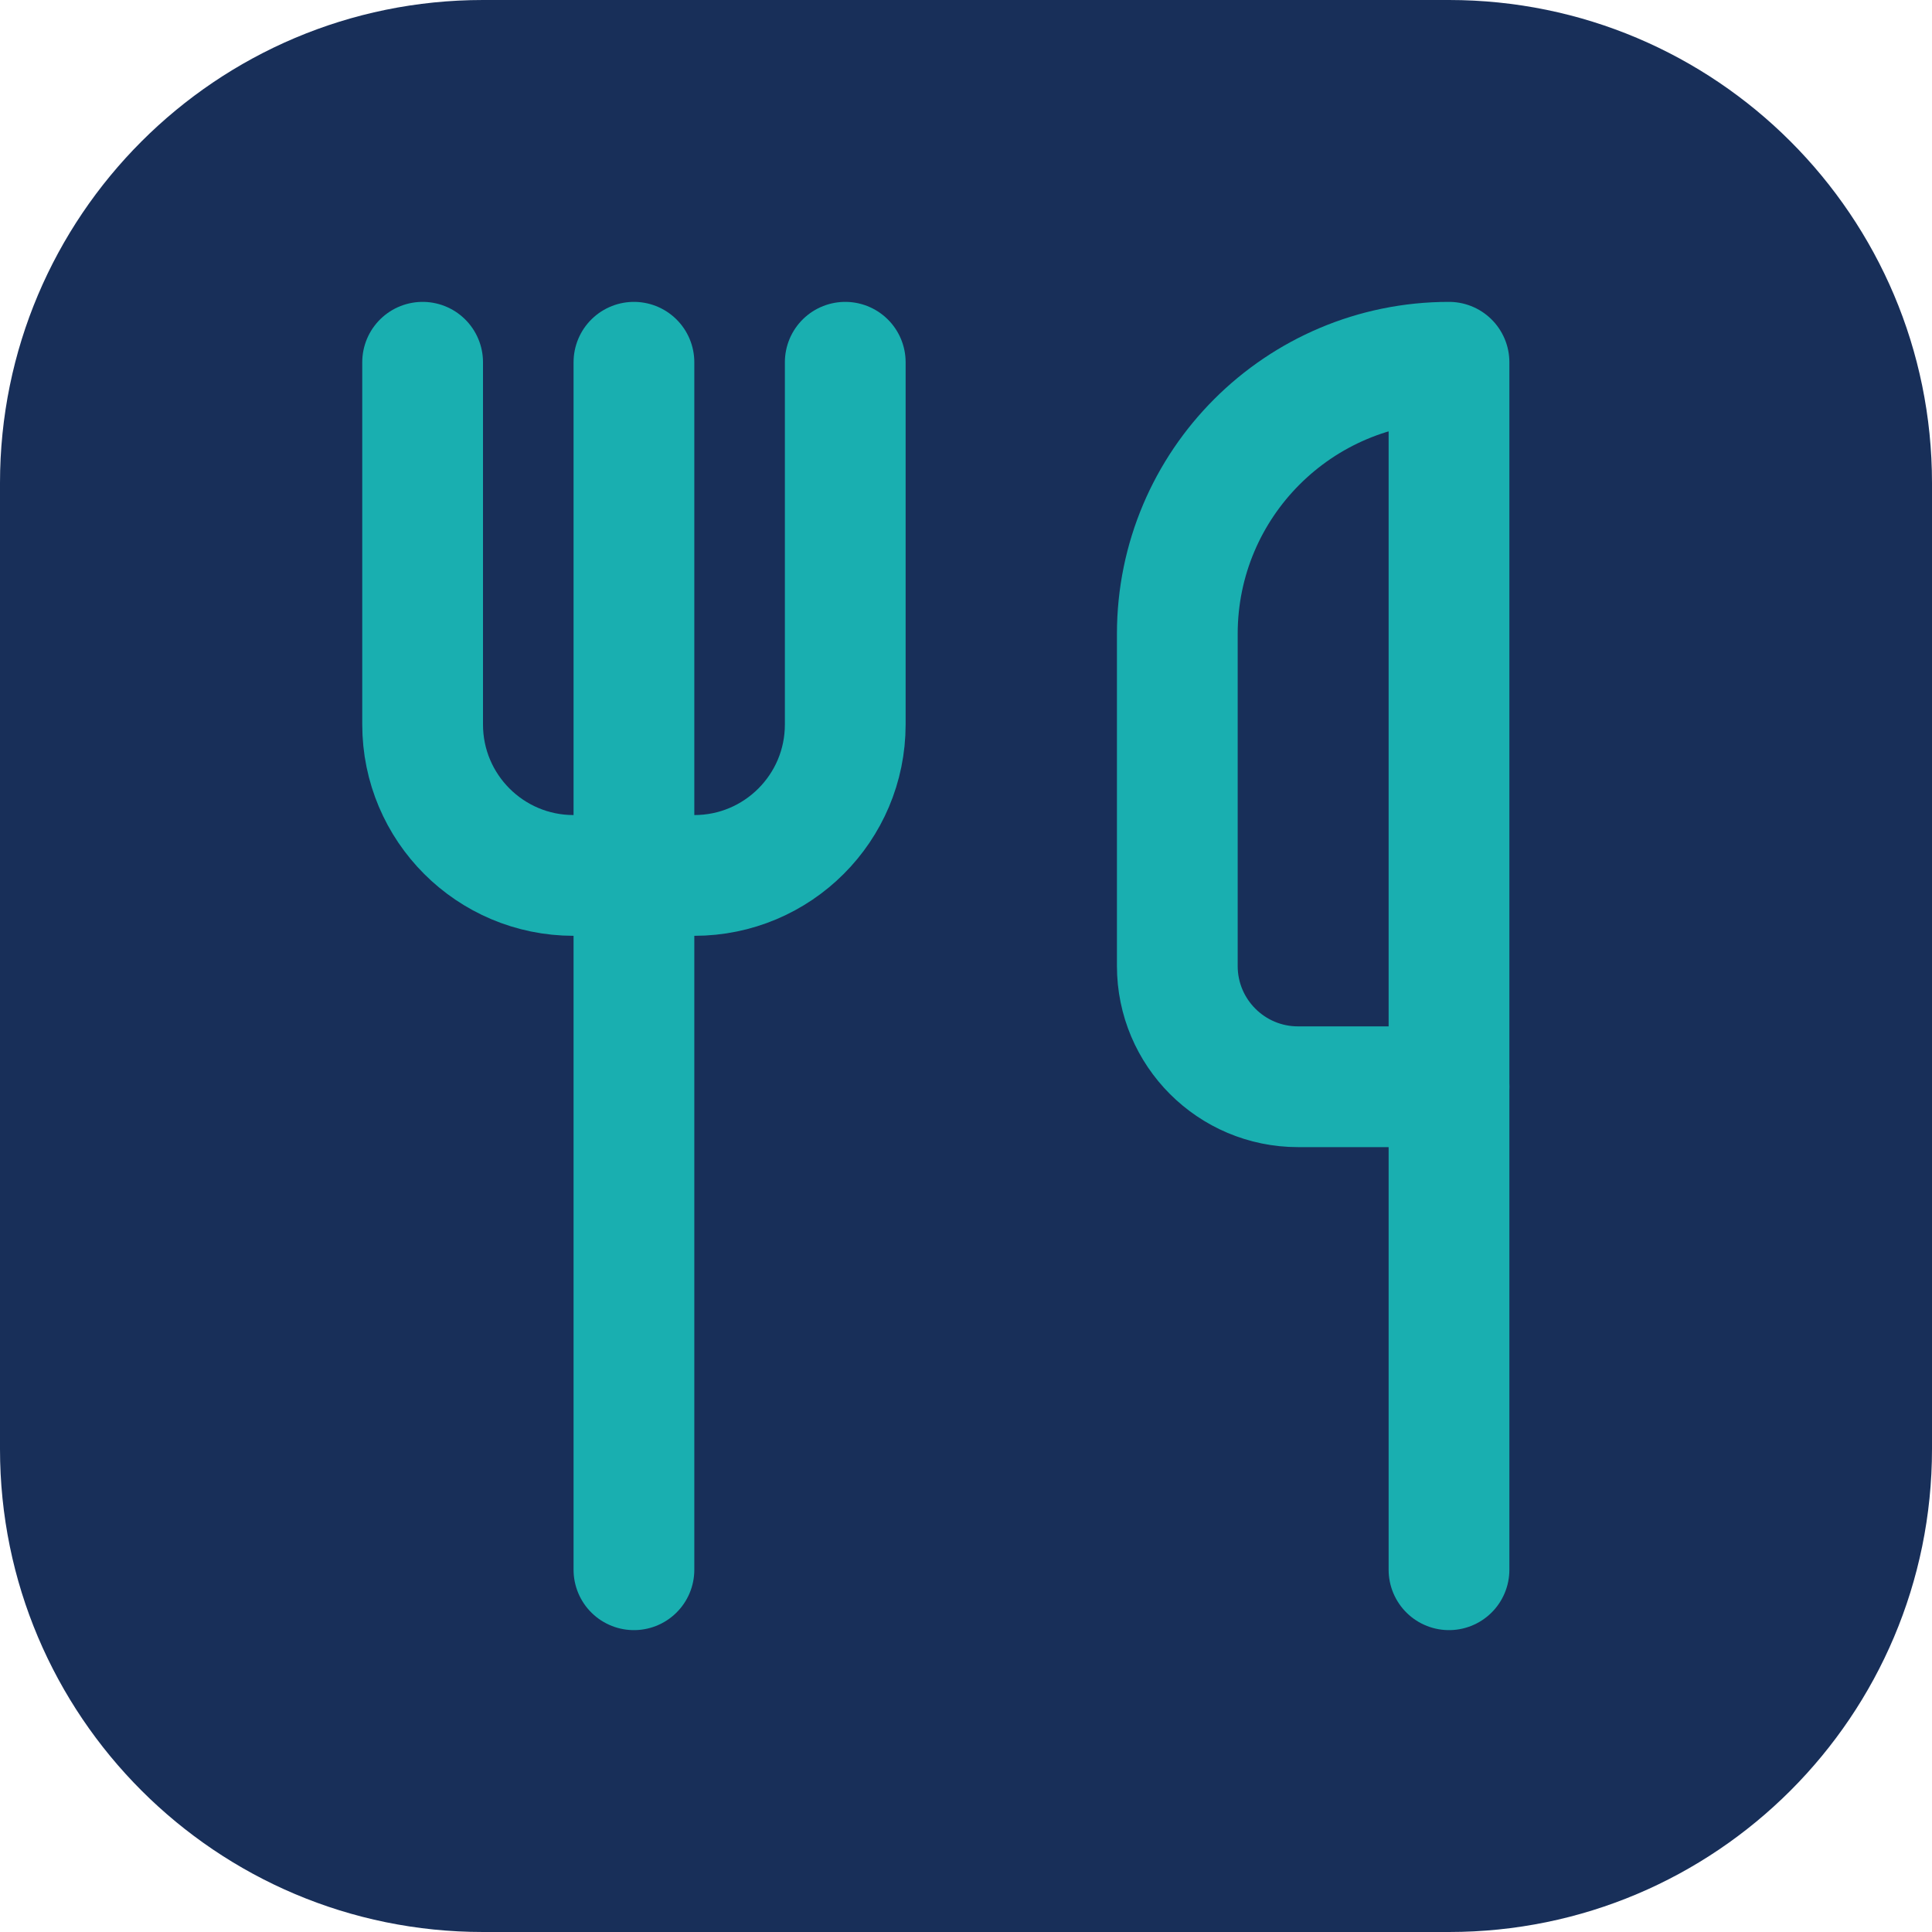
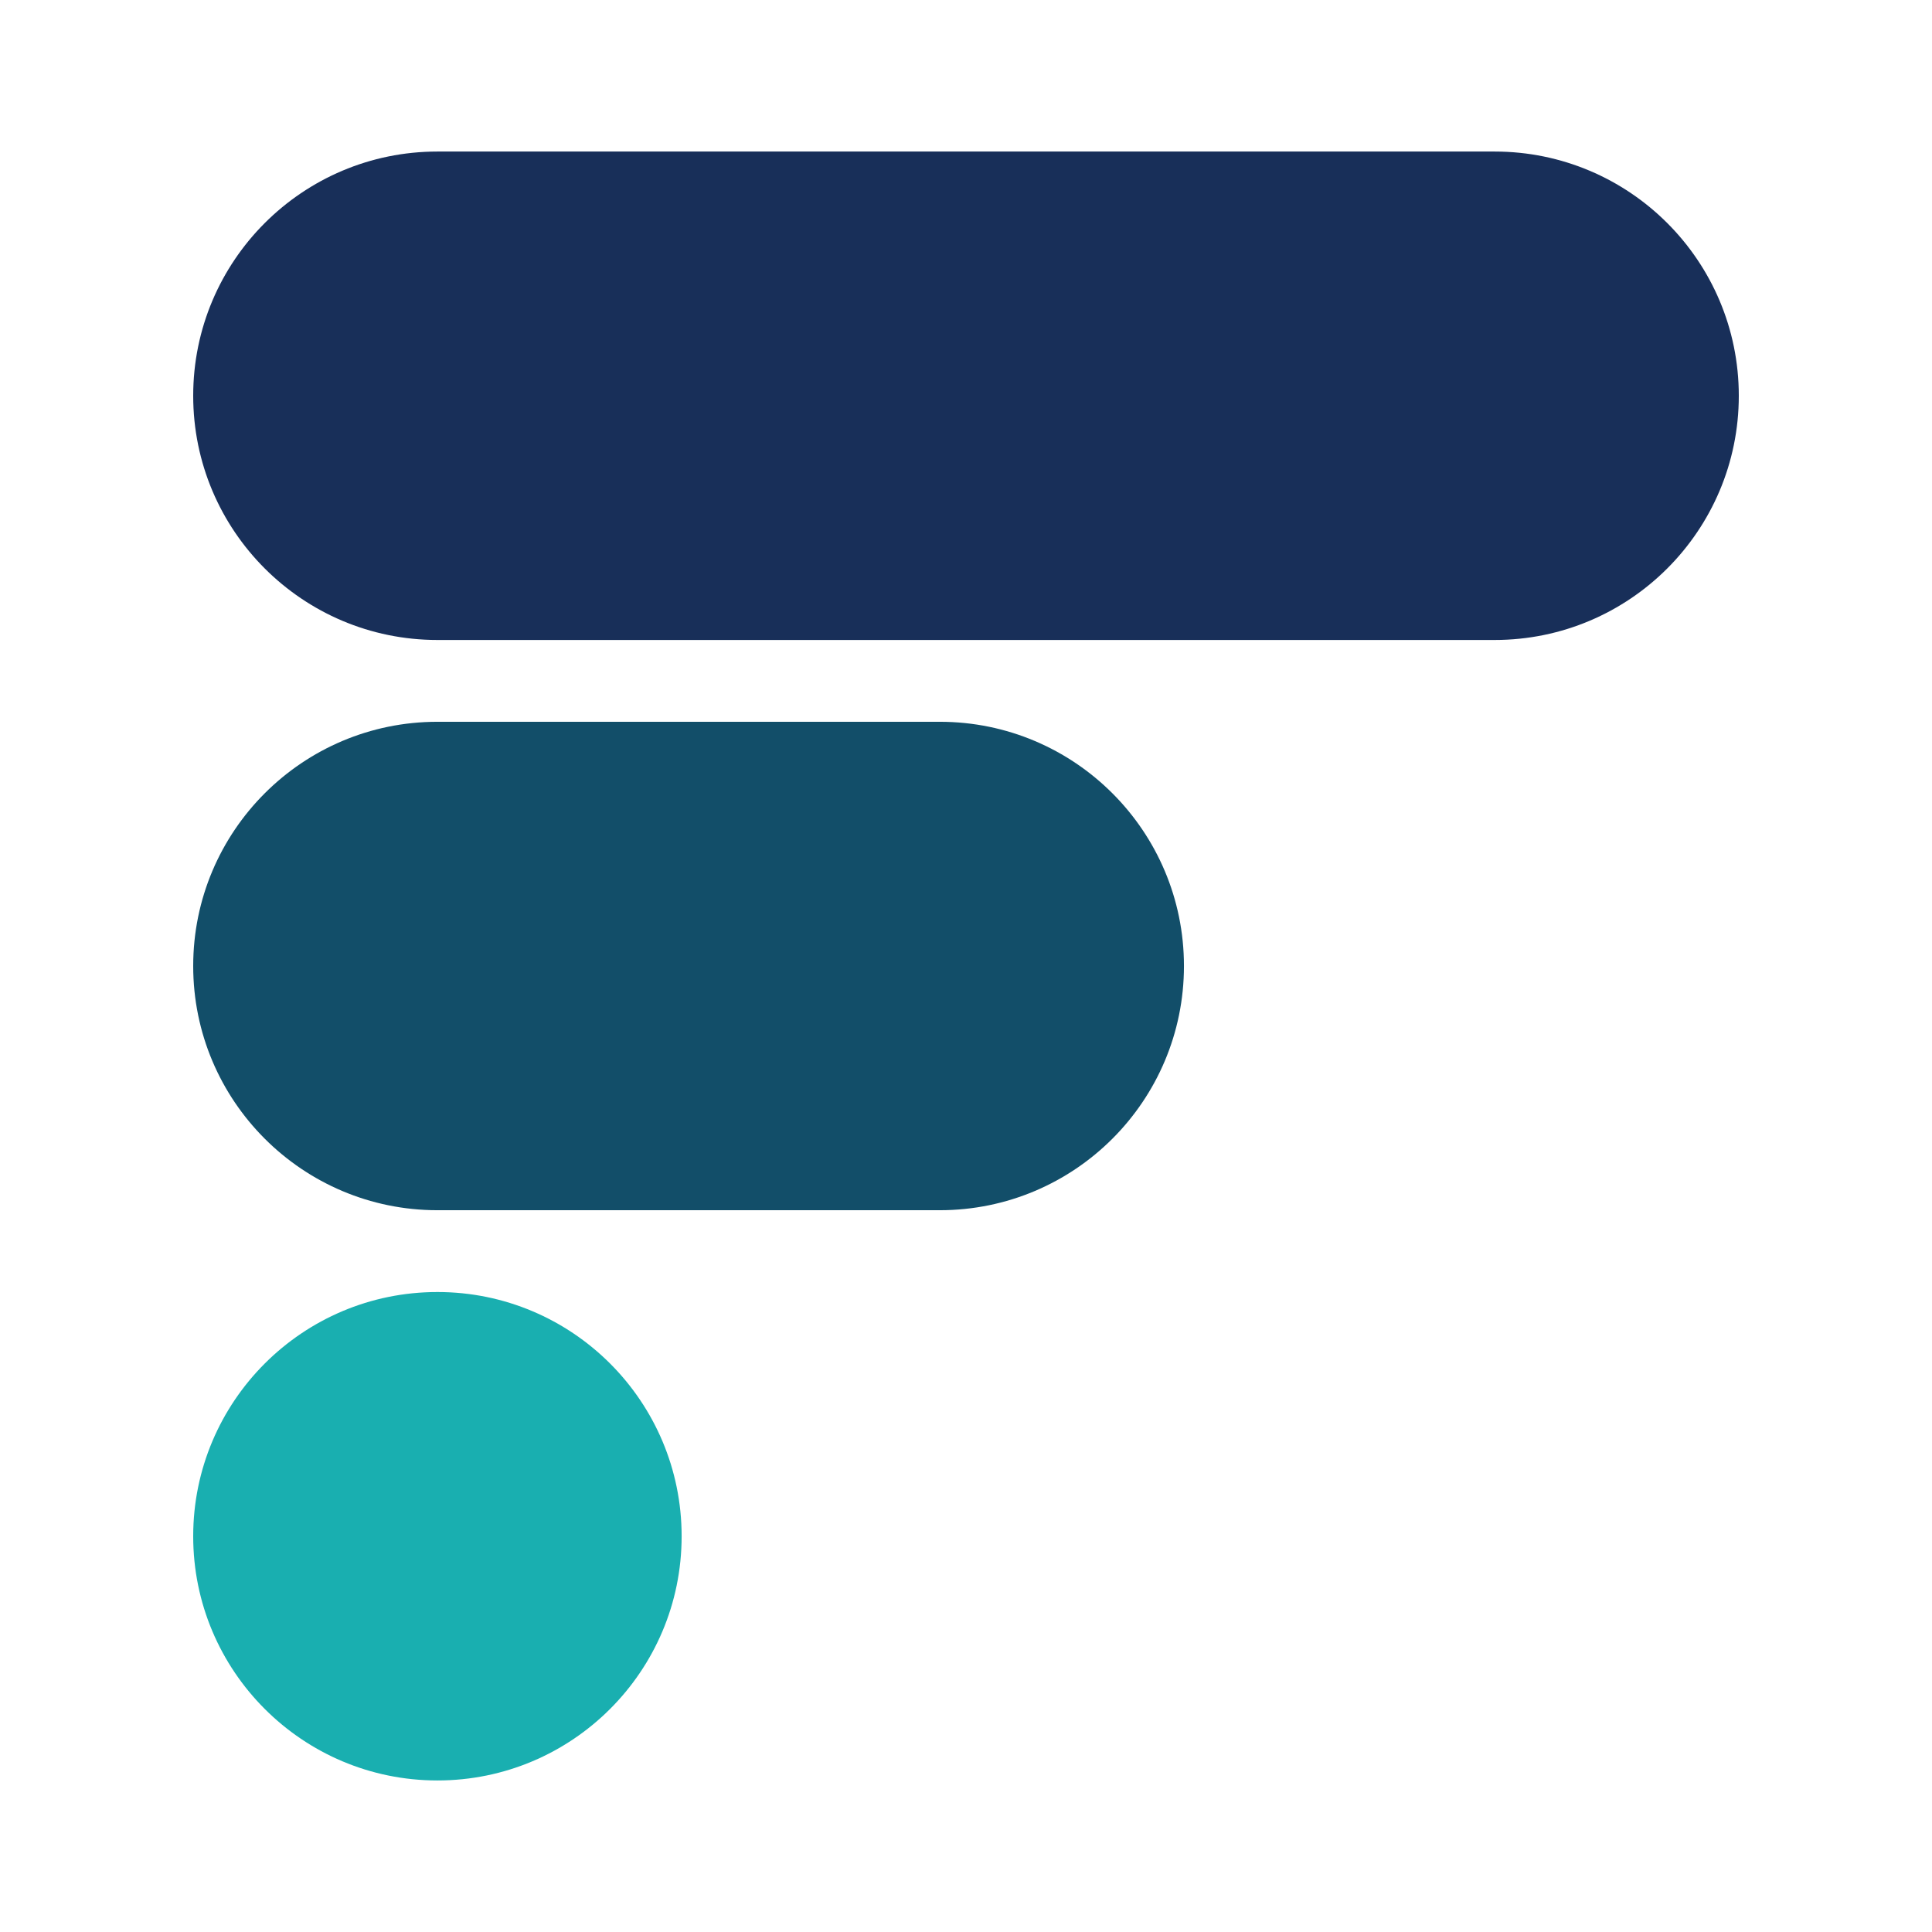
- <svg xmlns="http://www.w3.org/2000/svg" viewBox="0 0 64 64">
-   <rect width="64" height="64" rx="16" fill="#182F59" />
-   <g fill="none" stroke="#19AFB0" stroke-width="4" stroke-linecap="round" stroke-linejoin="round">
-     <path d="M14 12v12a5 5 0 0 0 5 5h4a5 5 0 0 0 5-5V12" />
-     <path d="M21 12v40" />
-     <path d="M48 36V12a9 9 0 0 0-9 9v11a4 4 0 0 0 4 4h5Z" />
-     <path d="M48 36v16" />
-   </g>
+ <svg xmlns="http://www.w3.org/2000/svg" viewBox="0 0 64 64" role="img" aria-label="FORK ARABIA">
+   <rect x="6.40" y="5.02" width="51.20" height="16.18" rx="8.09" fill="#182F59" />
+   <rect x="6.40" y="23.91" width="32.82" height="16.18" rx="8.09" fill="#124E69" />
+   <circle cx="14.49" cy="50.89" r="8.09" fill="#19AFB0" />
</svg>
